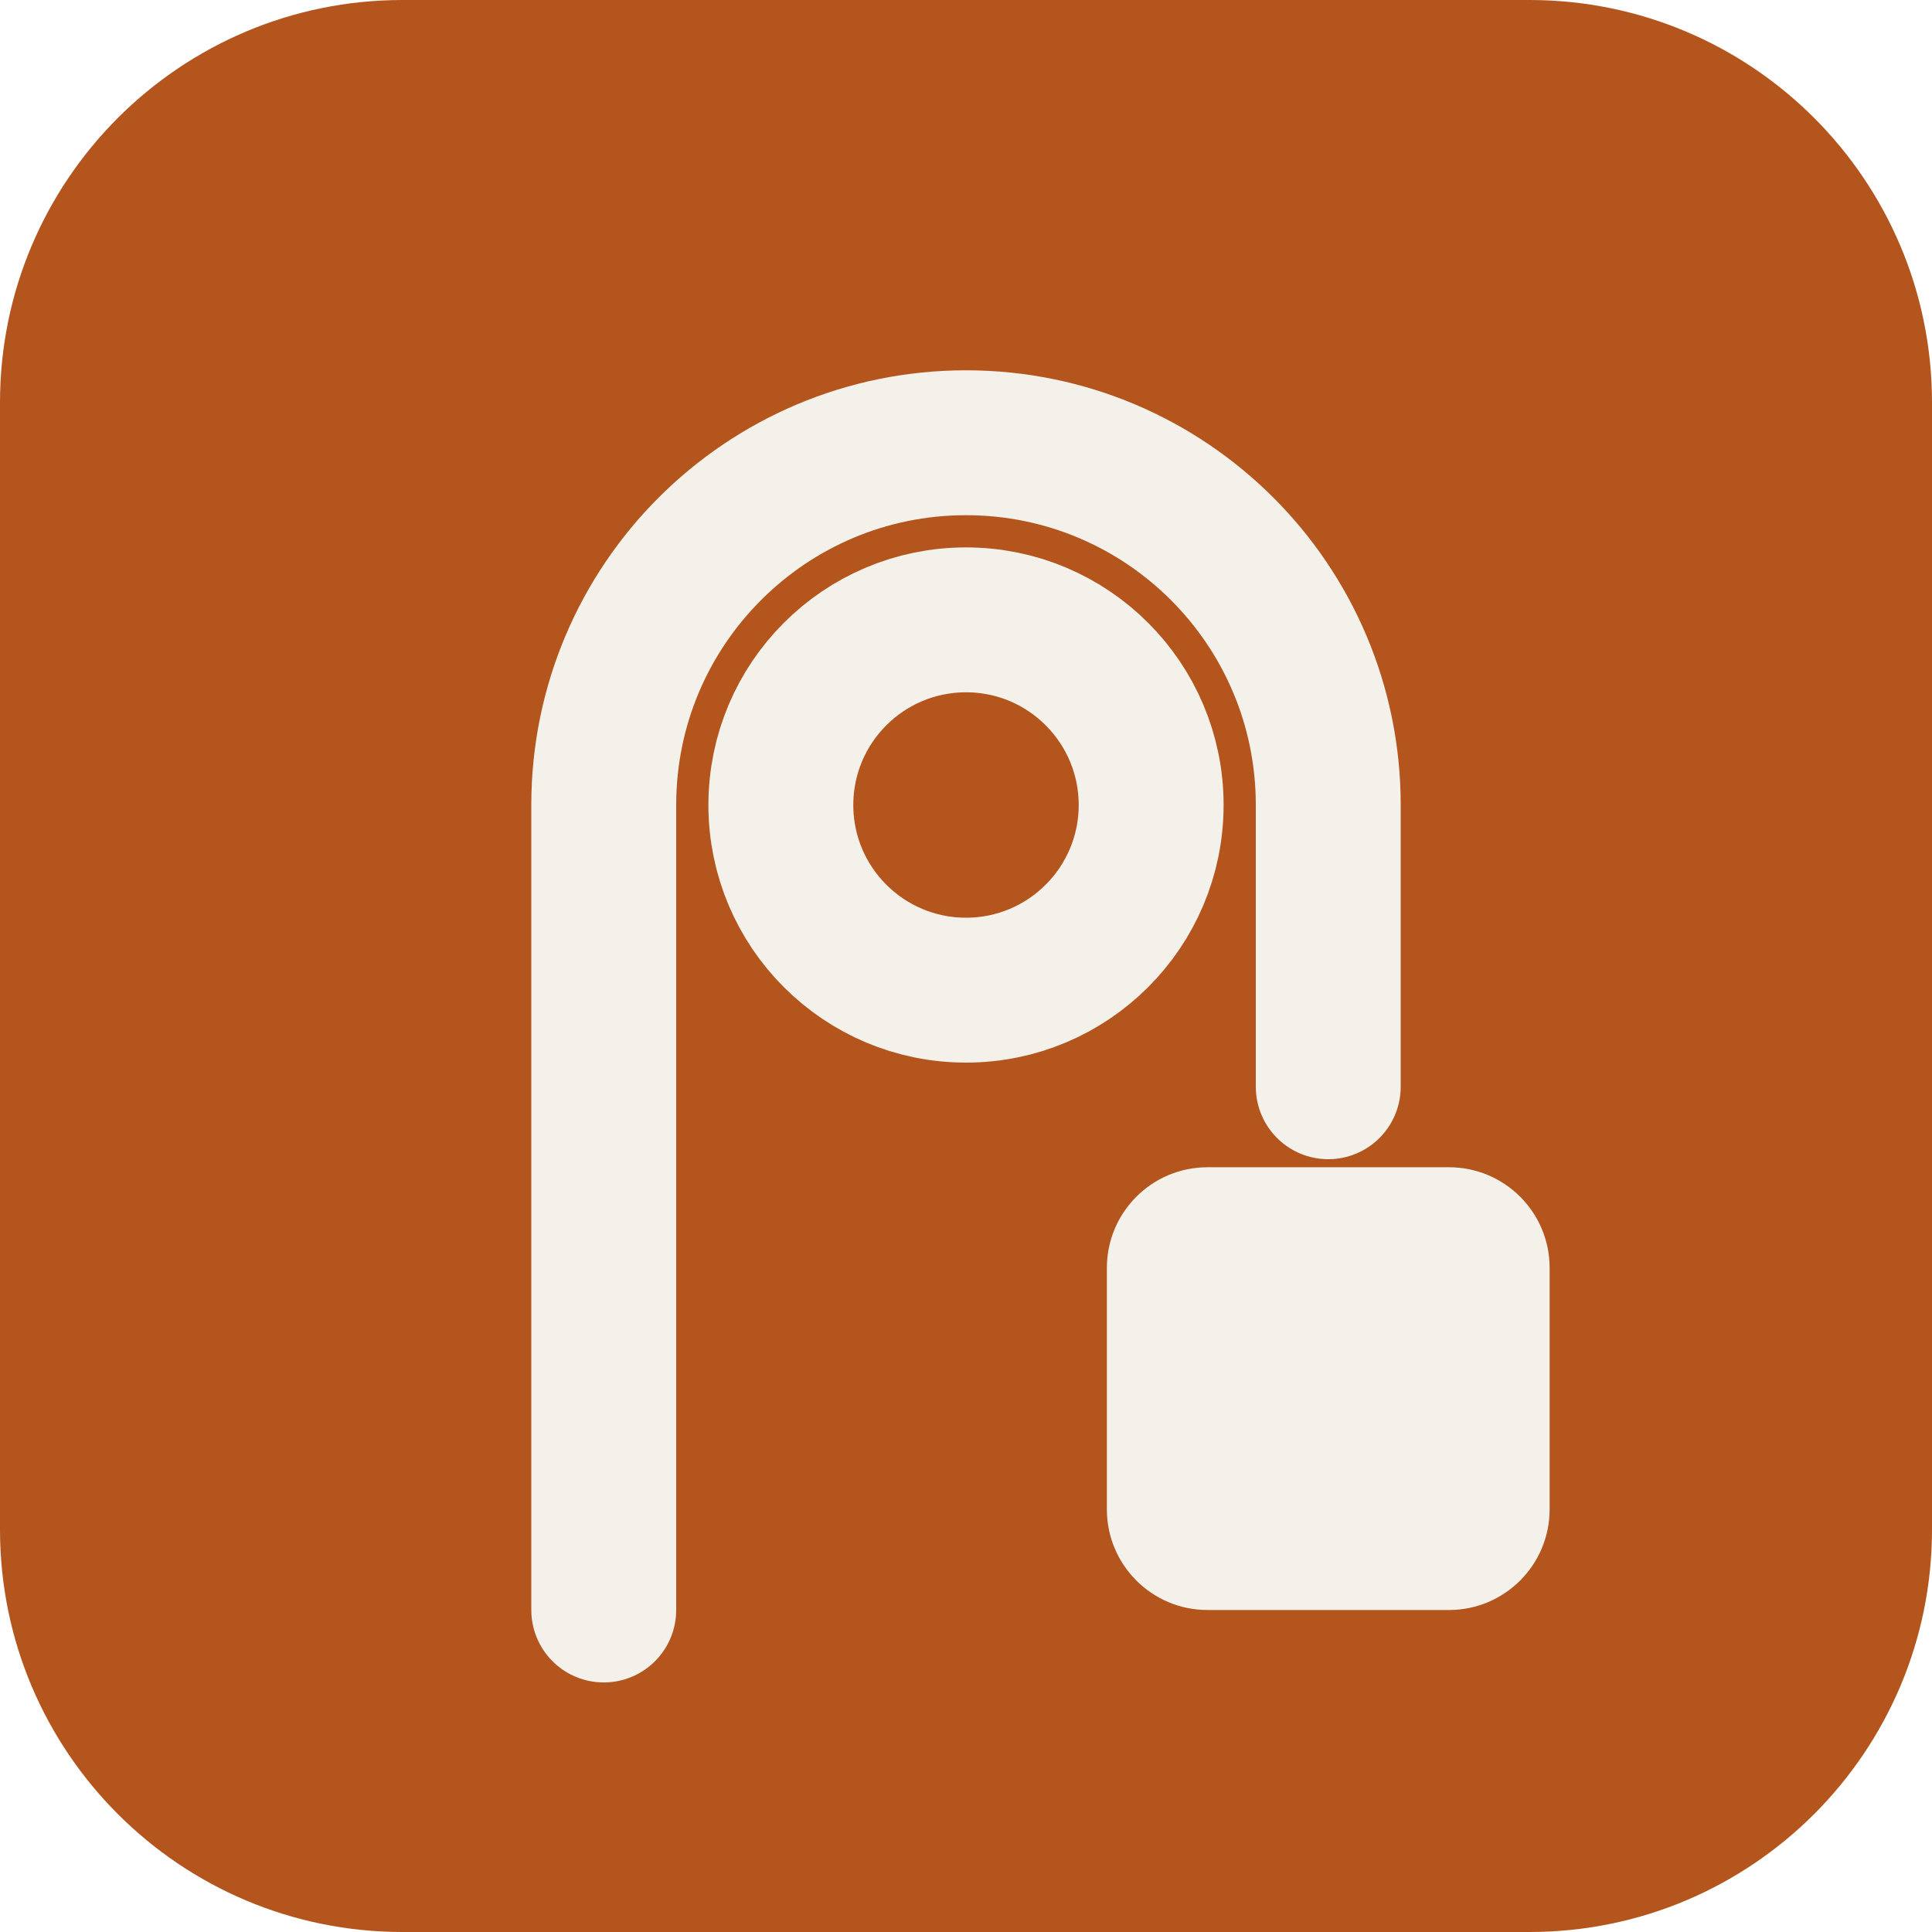
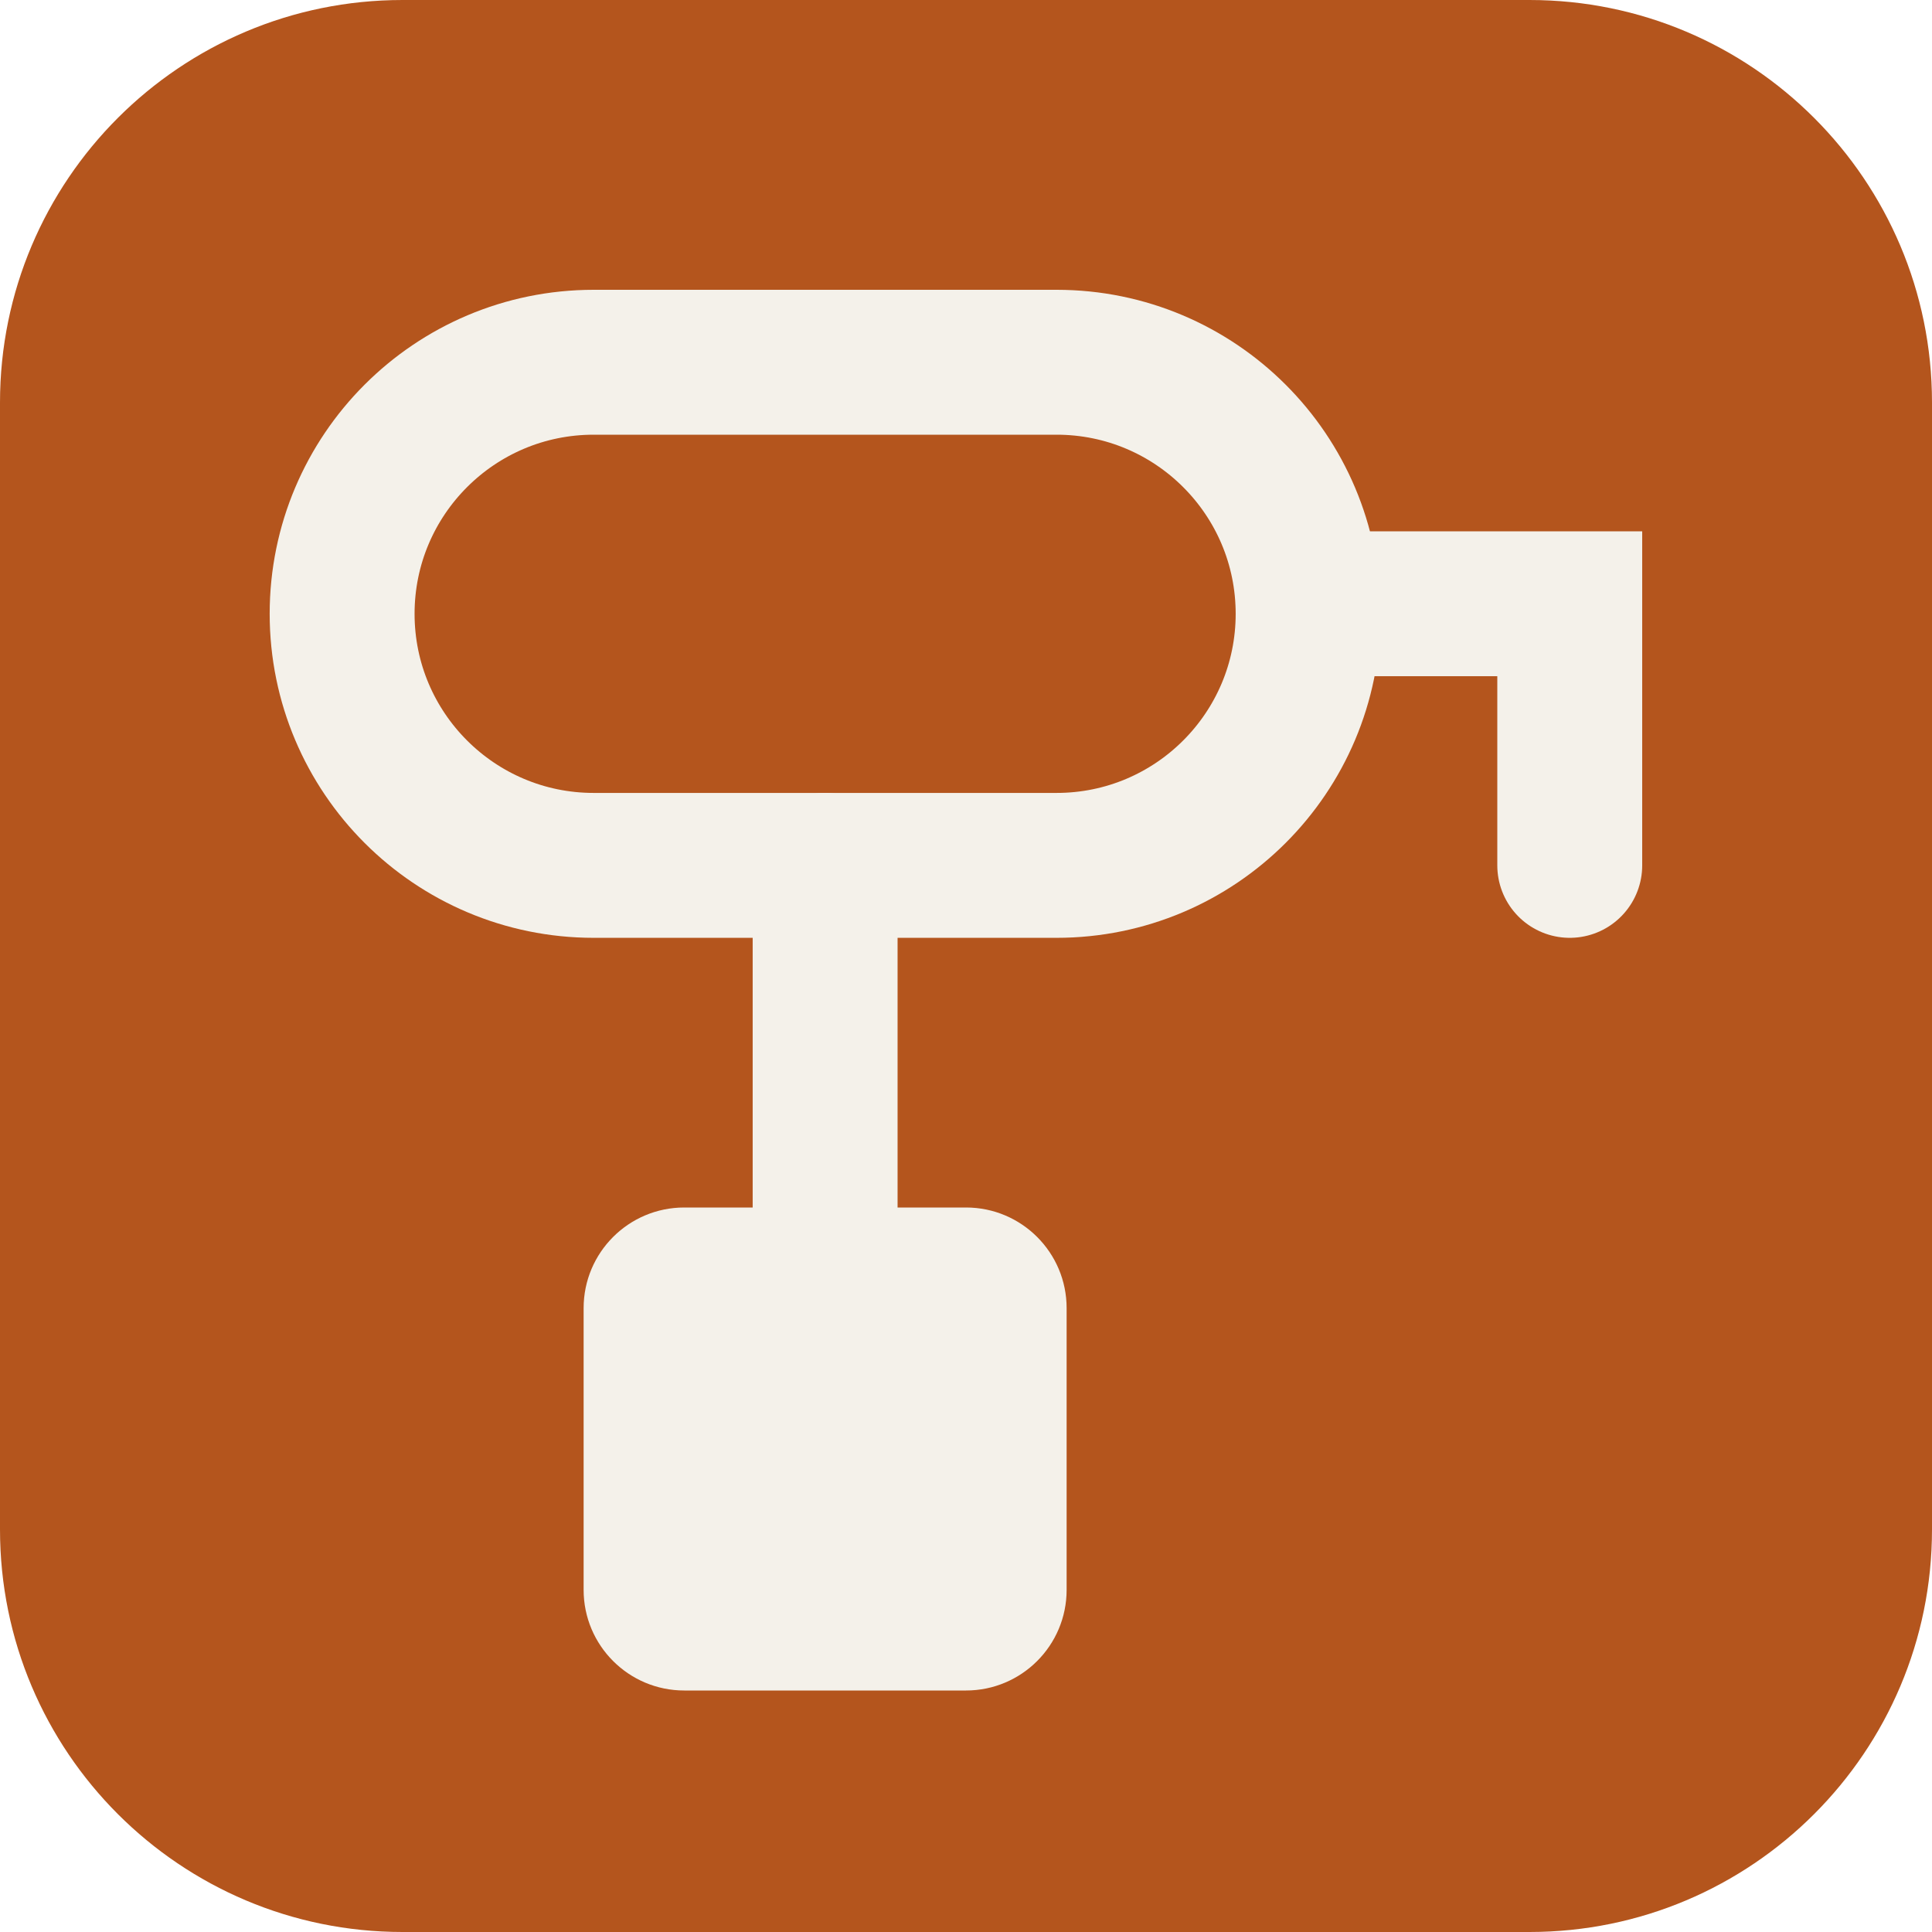
<svg xmlns="http://www.w3.org/2000/svg" viewBox="0 0 48 48">
  <rect width="48" height="48" rx="10" fill="#B4551D" />
-   <path d="M15 40 V20 a9 9 0 0 1 18 0 v7" stroke="#F4F1EA" stroke-width="3.6" stroke-linecap="round" fill="none" />
-   <circle cx="24" cy="20" r="4.6" stroke="#F4F1EA" stroke-width="3.6" fill="none" />
-   <rect x="27.5" y="29" width="11" height="11" rx="2.5" fill="#F4F1EA" />
+   <rect x="8.5" y="9" width="24" height="12.5" rx="6.25" stroke="#F4F1EA" stroke-width="3.6" fill="none" />
+   <path d="M32.5 15 h6.5 v6.5" stroke="#F4F1EA" stroke-width="3.6" stroke-linecap="round" fill="none" />
+   <path d="M20.5 21.5 v8.5" stroke="#F4F1EA" stroke-width="3.6" stroke-linecap="round" fill="none" />
+   <rect x="14.5" y="30" width="12" height="12" rx="2.5" fill="#F4F1EA" />
</svg>
